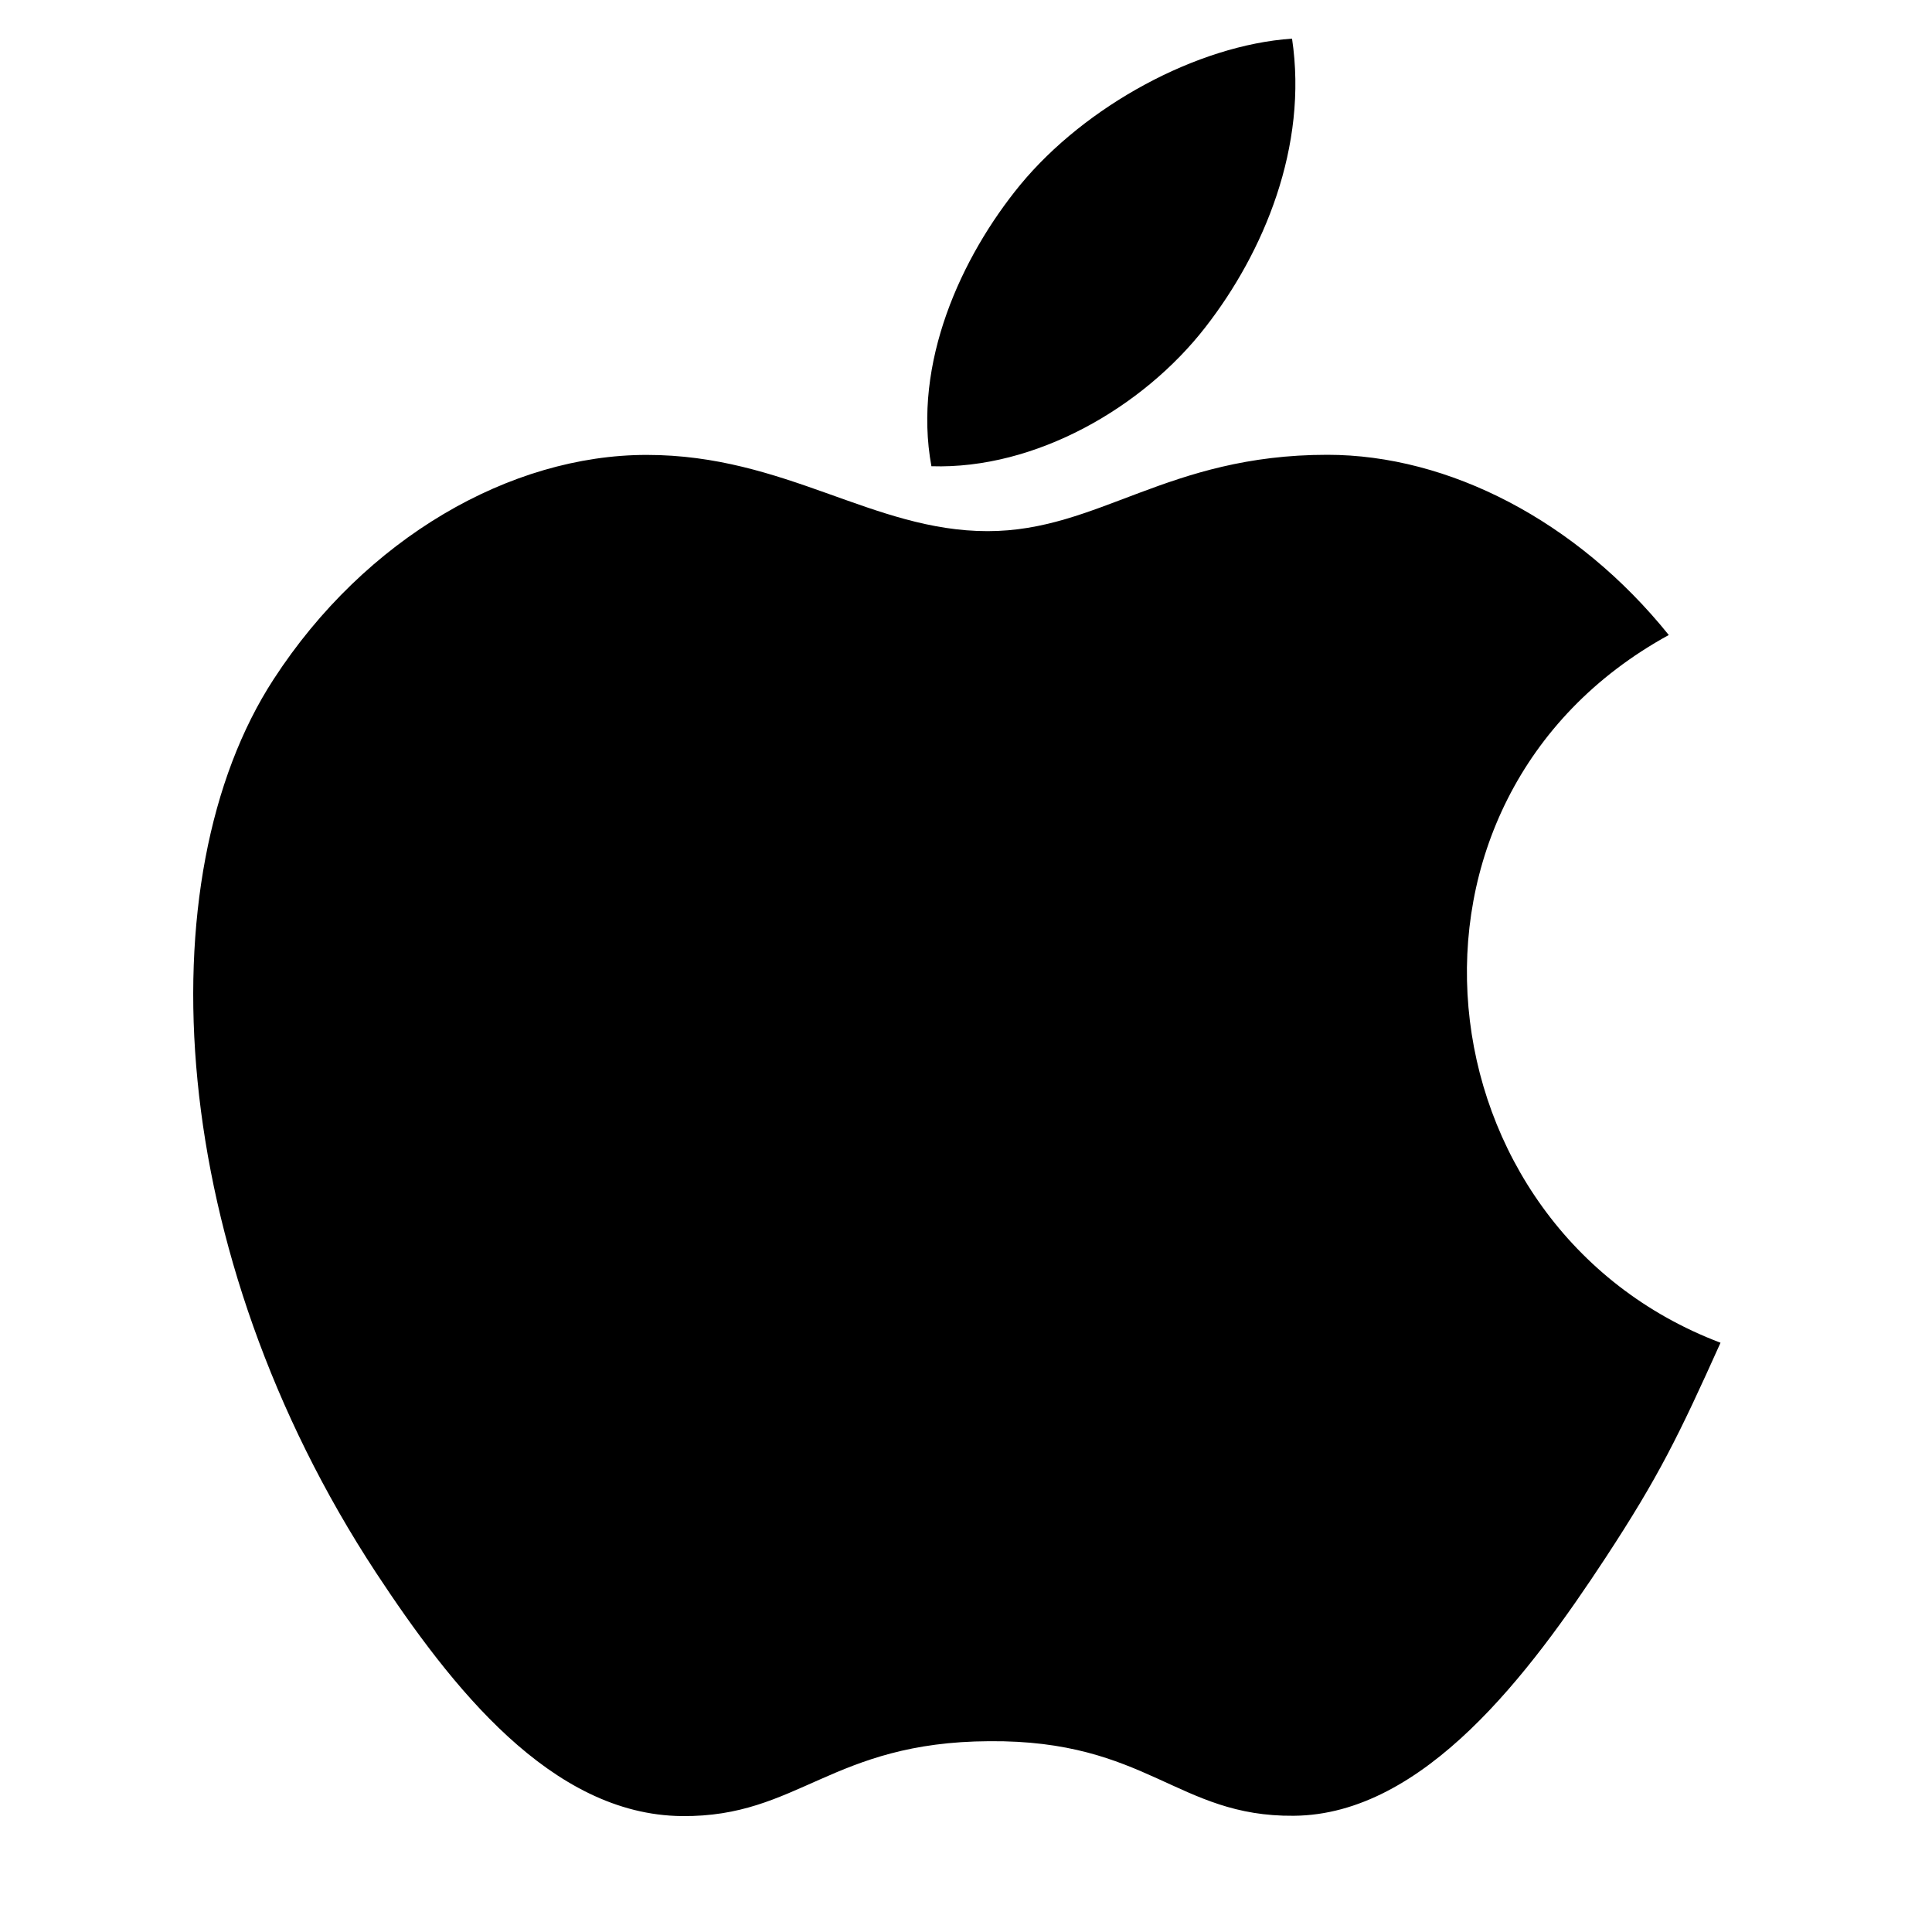
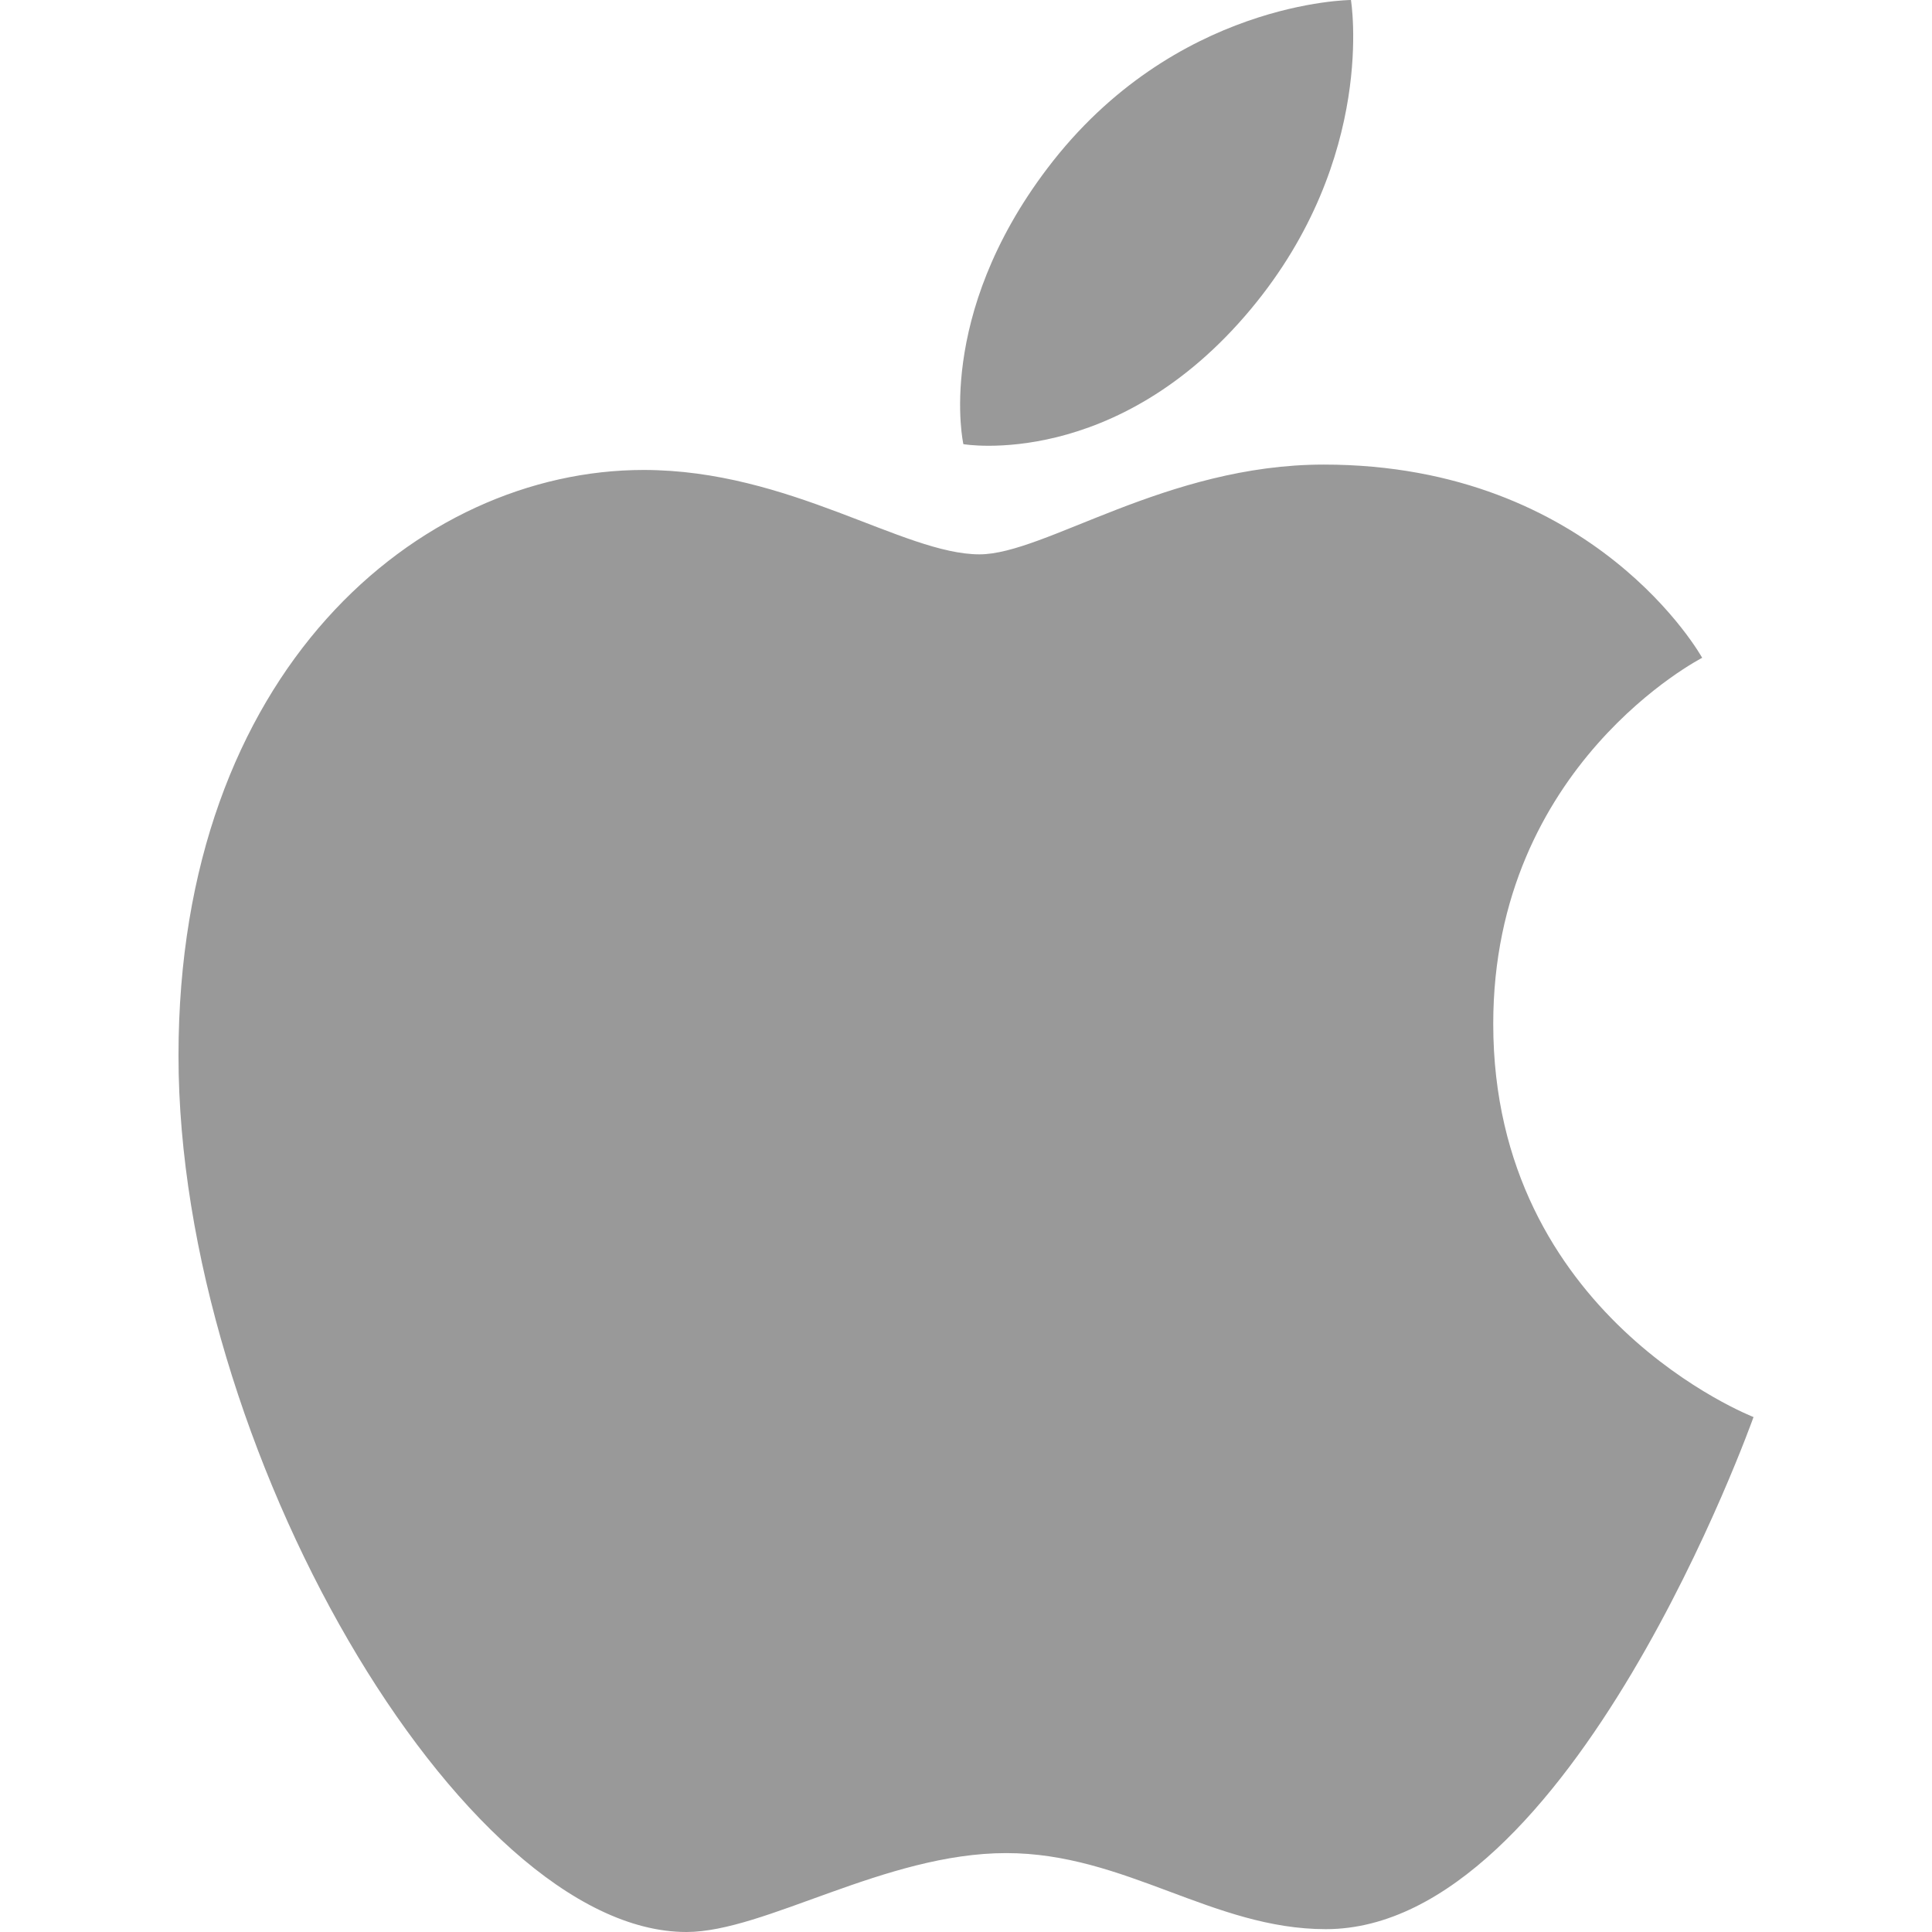
- <svg xmlns="http://www.w3.org/2000/svg" viewBox="0 0 50 50" width="50px" height="50px">
-   <path d="M 44.527 34.75 C 43.449 37.145 42.93 38.215 41.543 40.328 C 39.602 43.281 36.863 46.969 33.48 46.992 C 30.469 47.02 29.691 45.027 25.602 45.062 C 21.516 45.082 20.664 47.031 17.648 47 C 14.262 46.969 11.672 43.648 9.73 40.699 C 4.301 32.43 3.727 22.734 7.082 17.578 C 9.457 13.922 13.211 11.773 16.738 11.773 C 20.332 11.773 22.59 13.746 25.559 13.746 C 28.441 13.746 30.195 11.77 34.352 11.77 C 37.492 11.77 40.812 13.48 43.188 16.434 C 35.422 20.691 36.684 31.781 44.527 34.75 Z M 31.195 8.469 C 32.707 6.527 33.855 3.789 33.438 1 C 30.973 1.168 28.09 2.742 26.406 4.781 C 24.879 6.641 23.613 9.398 24.105 12.066 C 26.797 12.152 29.582 10.547 31.195 8.469 Z" />
+ <svg xmlns="http://www.w3.org/2000/svg" width="800px" height="800px" viewBox="-56.24 0 608.728 608.728">
+   <path d="M273.81 52.973C313.806.257 369.41 0 369.41 0s8.271 49.562-31.463 97.306c-42.426 50.98-90.649 42.638-90.649 42.638s-9.055-40.094 26.512-86.971zM252.385 174.662c20.576 0 58.764-28.284 108.471-28.284 85.562 0 119.222 60.883 119.222 60.883s-65.833 33.659-65.833 115.331c0 92.133 82.01 123.885 82.01 123.885s-57.328 161.357-134.762 161.357c-35.565 0-63.215-23.967-100.688-23.967-38.188 0-76.084 24.861-100.766 24.861C89.33 608.73 0 455.666 0 332.628c0-121.052 75.612-184.554 146.533-184.554 46.105 0 81.883 26.588 105.852 26.588z" fill="#999" />
</svg>
